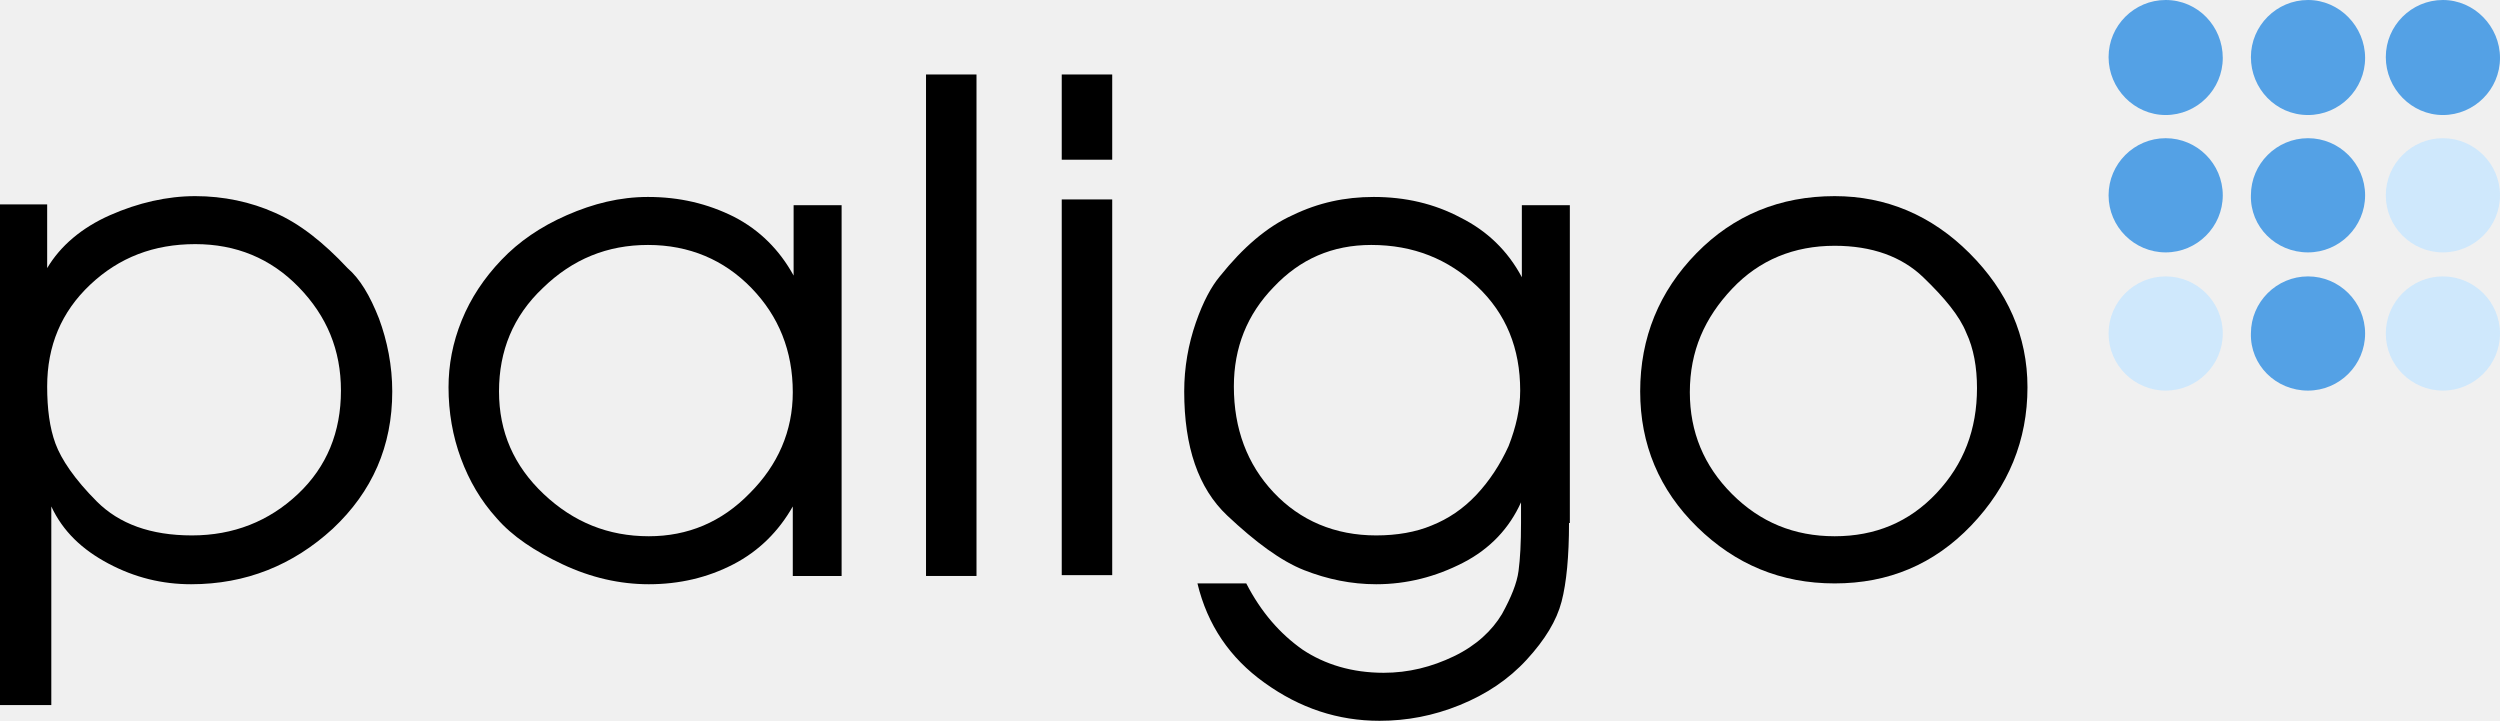
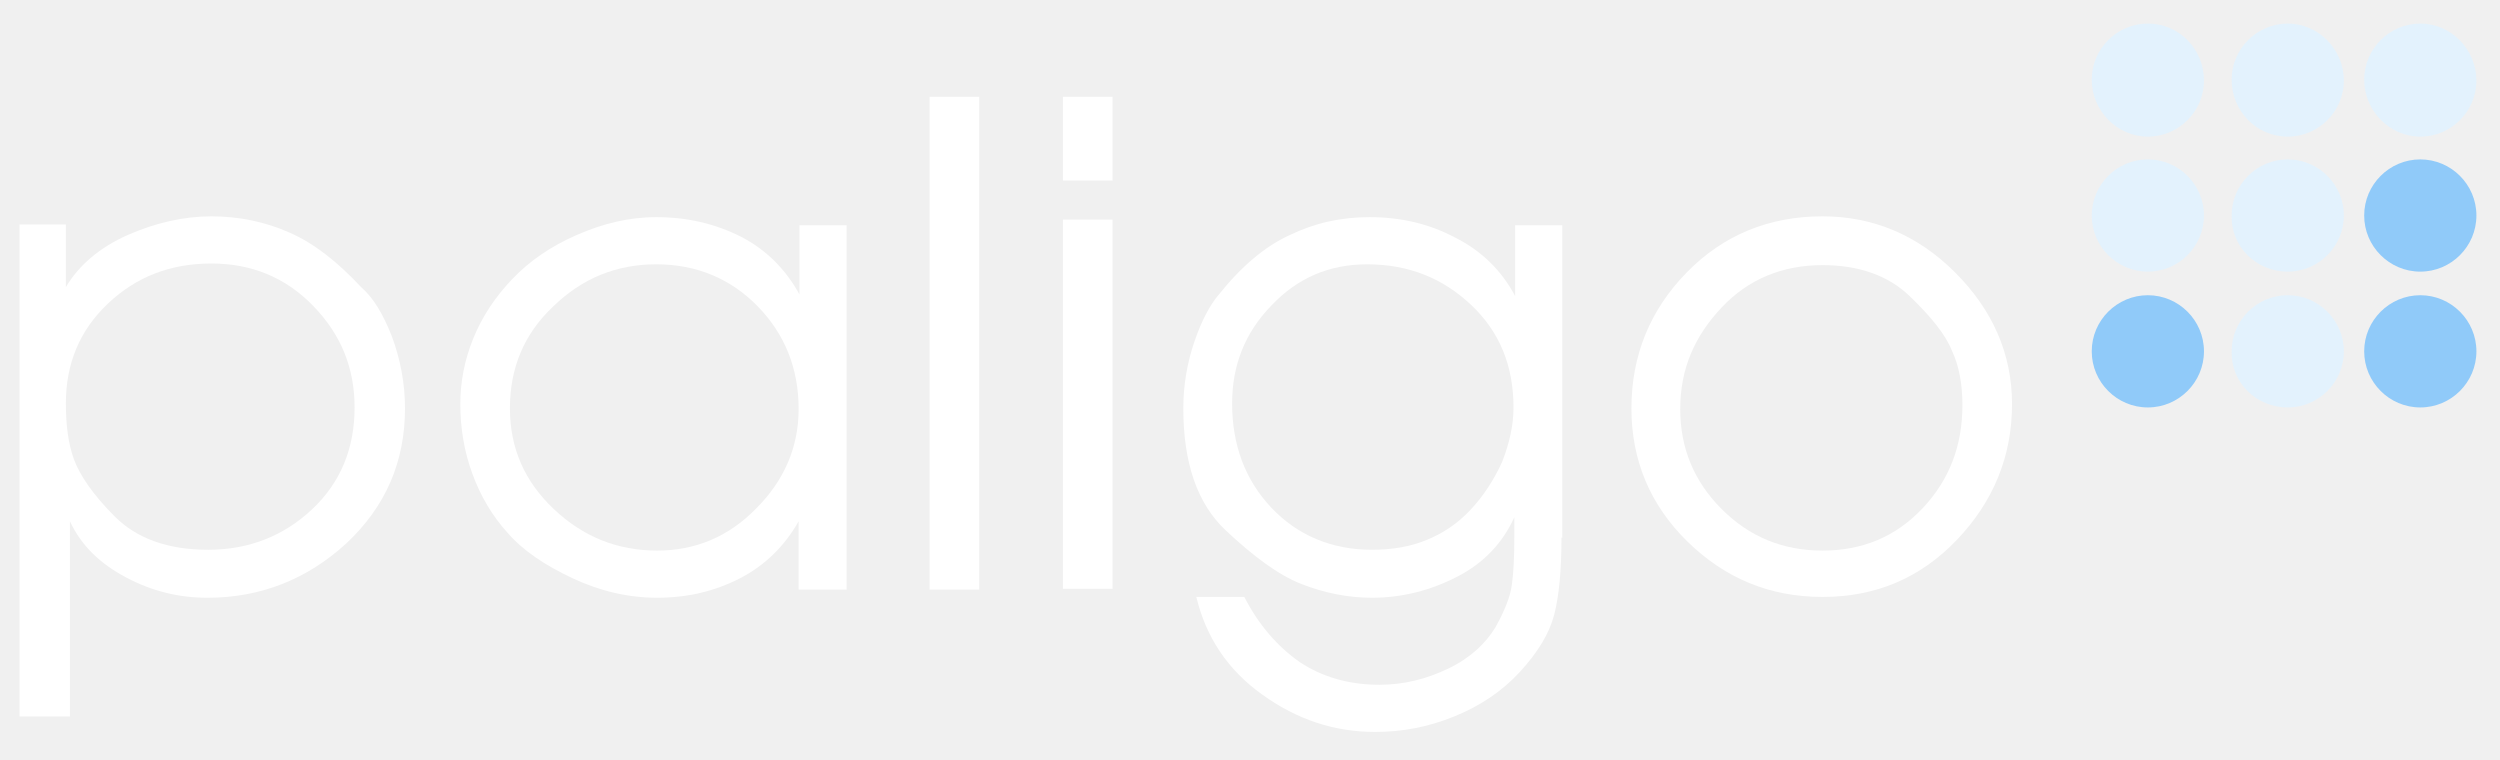
- <svg xmlns="http://www.w3.org/2000/svg" version="1.1" id="Layer_1" x="0px" y="0px" viewBox="-154 353.9 302.1 87.1" style="enable-background:new -154 353.9 302.1 87.1;" xml:space="preserve">
+ <svg xmlns="http://www.w3.org/2000/svg" version="1.1" id="Layer_1" x="0px" y="0px" viewBox="-156.4 351 307.4 93.4" style="enable-background:new -156.4 351 307.4 93.4;" xml:space="preserve">
  <style type="text/css">
- 	.st0{fill:#54A1E5;}
- 	.st1{fill:#CFE8FC;}
+ 	.st0{fill:#FFFFFF;}
+ 	.st1{fill:#E3F2FD;}
+ 	.st2{fill:#90CAF9;}
</style>
  <g id="g3">
-     <path id="path5" d="M-148.3,378.6v7.7c1.6-2.7,4.2-4.9,7.6-6.4c3.4-1.5,6.9-2.3,10.3-2.3c3.4,0,6.7,0.7,9.6,2   c3,1.3,5.9,3.6,8.8,6.7c1.5,1.3,2.7,3.3,3.8,6.1c1,2.7,1.6,5.7,1.6,8.8c0,6.6-2.4,12.1-7.2,16.6c-4.8,4.4-10.5,6.7-17.1,6.7   c-3.5,0-6.8-0.8-10-2.5c-3.2-1.7-5.5-3.9-6.9-6.9v24h-6.2v-60.5H-148.3z M-112.8,401.1c0-4.9-1.7-9-5.1-12.5   c-3.4-3.5-7.6-5.2-12.5-5.2c-5,0-9.2,1.6-12.7,4.9c-3.5,3.3-5.2,7.4-5.2,12.3c0,2.7,0.3,5,1,6.9c0.7,1.9,2.3,4.3,5,7   c2.7,2.7,6.5,4.1,11.5,4.1c5,0,9.3-1.7,12.8-5C-114.5,410.3-112.8,406.1-112.8,401.1z" />
-     <path id="path7" d="M-52.4,423.5h-5.8v-8.4c-1.7,3-4.1,5.4-7.2,7c-3.1,1.6-6.5,2.4-10.2,2.4c-3.5,0-7-0.8-10.4-2.4   c-3.4-1.6-6.1-3.4-8-5.6c-1.9-2.1-3.3-4.5-4.3-7.2s-1.5-5.6-1.5-8.6c0-2.7,0.5-5.4,1.6-8.1c1.1-2.7,2.7-5.1,4.8-7.3s4.7-4,7.9-5.4   c3.2-1.4,6.4-2.2,9.8-2.2c3.8,0,7.2,0.8,10.4,2.4c3.1,1.6,5.5,4,7.2,7.1v-8.5h5.8v44.8H-52.4z M-93.7,401.2c0,4.9,1.8,9,5.4,12.4   c3.6,3.4,7.8,5.1,12.7,5.1c4.7,0,8.8-1.7,12.2-5.2c3.4-3.4,5.2-7.5,5.2-12.2c0-5-1.7-9.2-5-12.6s-7.5-5.2-12.5-5.2   c-4.9,0-9.1,1.7-12.7,5.2C-92,392.1-93.7,396.3-93.7,401.2z" />
-     <path id="path9" d="M-42.1,362.9h6.1v60.6h-6.1V362.9z" />
-     <path id="path11" d="M-25.7,362.9h6.1v10.3h-6.1V362.9z M-25.7,378h6.1v45.4h-6.1V378z" />
-     <path id="path13" d="M35.6,417.1c0,4-0.3,7.2-0.9,9.5c-0.6,2.3-2,4.6-4.2,7c-2.2,2.4-4.9,4.2-8.1,5.5c-3.2,1.3-6.4,1.9-9.7,1.9   c-5,0-9.6-1.5-13.9-4.6c-4.2-3-6.9-7-8.1-12h5.9c1.8,3.5,4.1,6.1,6.8,8c2.7,1.8,6,2.8,9.8,2.8c3,0,5.8-0.7,8.5-2   c2.7-1.3,4.6-3.1,5.8-5.1c1.1-2,1.8-3.7,2-5.2s0.3-3.4,0.3-5.8v-2.5c-1.4,3.1-3.7,5.6-7,7.3c-3.3,1.7-6.8,2.6-10.5,2.6   c-3,0-5.9-0.6-8.7-1.7c-2.8-1.1-5.9-3.4-9.3-6.6c-3.5-3.3-5.2-8.3-5.2-15c0-2.9,0.5-5.7,1.4-8.3c0.9-2.6,1.9-4.4,2.9-5.6   c2.8-3.5,5.7-6,8.8-7.4c3.1-1.5,6.3-2.2,9.8-2.2c3.8,0,7.3,0.8,10.5,2.5c3.2,1.6,5.7,4,7.4,7.2v-8.7h5.8v38.4H35.6z M-4.9,400.6   c0,5.1,1.6,9.4,4.8,12.8s7.4,5.2,12.4,5.2c2.5,0,4.8-0.4,6.7-1.2c2-0.8,3.8-2,5.4-3.7c1.6-1.7,2.9-3.7,3.9-5.9   c0.9-2.3,1.4-4.5,1.4-6.7c0-5.1-1.7-9.3-5.2-12.6c-3.5-3.3-7.7-5-12.8-5c-4.7,0-8.6,1.7-11.8,5.1C-3.3,391.9-4.9,395.9-4.9,400.6z" />
-     <path id="path15" d="M91,400.7c0,6.4-2.3,12-6.8,16.7c-4.5,4.7-10,7-16.5,7s-12-2.3-16.6-6.8c-4.6-4.5-6.9-10-6.9-16.4   c0-6.5,2.3-12.1,6.8-16.7s10.1-6.9,16.7-6.9c6.2,0,11.7,2.3,16.3,6.9S91,394.5,91,400.7z M50.2,401.3c0,4.8,1.7,8.9,5.1,12.3   c3.4,3.4,7.5,5.1,12.4,5.1s9-1.7,12.3-5.2s4.9-7.7,4.9-12.7c0-2.5-0.4-4.8-1.3-6.7c-0.8-2-2.6-4.2-5.2-6.7   c-2.6-2.5-6.2-3.8-10.7-3.8c-4.9,0-9.1,1.7-12.4,5.2S50.2,396.3,50.2,401.3z" />
+     <path id="path5" class="st0" d="M-148.3,378.6v7.7c1.6-2.7,4.2-4.9,7.6-6.4c3.4-1.5,6.9-2.3,10.3-2.3c3.4,0,6.7,0.7,9.6,2   c3,1.3,5.9,3.6,8.8,6.7c1.5,1.3,2.7,3.3,3.8,6.1c1,2.7,1.6,5.7,1.6,8.8c0,6.6-2.4,12.1-7.2,16.6c-4.8,4.4-10.5,6.7-17.1,6.7   c-3.5,0-6.8-0.8-10-2.5c-3.2-1.7-5.5-3.9-6.9-6.9v24h-6.2v-60.5H-148.3z M-112.8,401.1c0-4.9-1.7-9-5.1-12.5   c-3.4-3.5-7.6-5.2-12.5-5.2c-5,0-9.2,1.6-12.7,4.9c-3.5,3.3-5.2,7.4-5.2,12.3c0,2.7,0.3,5,1,6.9c0.7,1.9,2.3,4.3,5,7   c2.7,2.7,6.5,4.1,11.5,4.1c5,0,9.3-1.7,12.8-5C-114.5,410.3-112.8,406.1-112.8,401.1z" />
+     <path id="path7" class="st0" d="M-52.4,423.5h-5.8v-8.4c-1.7,3-4.1,5.4-7.2,7s-6.5,2.4-10.2,2.4c-3.5,0-7-0.8-10.4-2.4   s-6.1-3.4-8-5.6c-1.9-2.1-3.3-4.5-4.3-7.2c-1-2.7-1.5-5.6-1.5-8.6c0-2.7,0.5-5.4,1.6-8.1s2.7-5.1,4.8-7.3c2.1-2.2,4.7-4,7.9-5.4   c3.2-1.4,6.4-2.2,9.8-2.2c3.8,0,7.2,0.8,10.4,2.4c3.1,1.6,5.5,4,7.2,7.1v-8.5h5.8v44.8H-52.4z M-93.7,401.2c0,4.9,1.8,9,5.4,12.4   s7.8,5.1,12.7,5.1c4.7,0,8.8-1.7,12.2-5.2c3.4-3.4,5.2-7.5,5.2-12.2c0-5-1.7-9.2-5-12.6s-7.5-5.2-12.5-5.2c-4.9,0-9.1,1.7-12.7,5.2   C-92,392.1-93.7,396.3-93.7,401.2z" />
+     <path id="path9" class="st0" d="M-42.1,362.9h6.1v60.6h-6.1V362.9z" />
+     <path id="path11" class="st0" d="M-25.7,362.9h6.1v10.3h-6.1V362.9z M-25.7,378h6.1v45.4h-6.1V378z" />
+     <path id="path13" class="st0" d="M35.6,417.1c0,4-0.3,7.2-0.9,9.5c-0.6,2.3-2,4.6-4.2,7s-4.9,4.2-8.1,5.5c-3.2,1.3-6.4,1.9-9.7,1.9   c-5,0-9.6-1.5-13.9-4.6c-4.2-3-6.9-7-8.1-12h5.9c1.8,3.5,4.1,6.1,6.8,8c2.7,1.8,6,2.8,9.8,2.8c3,0,5.8-0.7,8.5-2   c2.7-1.3,4.6-3.1,5.8-5.1c1.1-2,1.8-3.7,2-5.2s0.3-3.4,0.3-5.8v-2.5c-1.4,3.1-3.7,5.6-7,7.3c-3.3,1.7-6.8,2.6-10.5,2.6   c-3,0-5.9-0.6-8.7-1.7s-5.9-3.4-9.3-6.6c-3.5-3.3-5.2-8.3-5.2-15c0-2.9,0.5-5.7,1.4-8.3s1.9-4.4,2.9-5.6c2.8-3.5,5.7-6,8.8-7.4   c3.1-1.5,6.3-2.2,9.8-2.2c3.8,0,7.3,0.8,10.5,2.5c3.2,1.6,5.7,4,7.4,7.2v-8.7h5.8v38.4H35.6z M-4.9,400.6c0,5.1,1.6,9.4,4.8,12.8   c3.2,3.4,7.4,5.2,12.4,5.2c2.5,0,4.8-0.4,6.7-1.2c2-0.8,3.8-2,5.4-3.7c1.6-1.7,2.9-3.7,3.9-5.9c0.9-2.3,1.4-4.5,1.4-6.7   c0-5.1-1.7-9.3-5.2-12.6c-3.5-3.3-7.7-5-12.8-5c-4.7,0-8.6,1.7-11.8,5.1C-3.3,391.9-4.9,395.9-4.9,400.6z" />
+     <path id="path15" class="st0" d="M91,400.7c0,6.4-2.3,12-6.8,16.7c-4.5,4.7-10,7-16.5,7s-12-2.3-16.6-6.8s-6.9-10-6.9-16.4   c0-6.5,2.3-12.1,6.8-16.7c4.5-4.6,10.1-6.9,16.7-6.9c6.2,0,11.7,2.3,16.3,6.9C88.6,389.1,91,394.5,91,400.7z M50.2,401.3   c0,4.8,1.7,8.9,5.1,12.3c3.4,3.4,7.5,5.1,12.4,5.1s9-1.7,12.3-5.2s4.9-7.7,4.9-12.7c0-2.5-0.4-4.8-1.3-6.7c-0.8-2-2.6-4.2-5.2-6.7   c-2.6-2.5-6.2-3.8-10.7-3.8c-4.9,0-9.1,1.7-12.4,5.2S50.2,396.3,50.2,401.3z" />
  </g>
-   <path id="path17" class="st0" d="M107.7,367.8c3.8,0,6.9-3.1,6.9-6.9s-3-7-6.9-7c-3.8,0-6.9,3.1-6.9,6.9  C100.8,364.6,103.9,367.8,107.7,367.8" />
-   <path id="path19" class="st1" d="M107.7,401.1c3.8,0,6.9-3.1,6.9-6.9c0-3.8-3.1-6.9-6.9-6.9s-6.9,3.1-6.9,6.9  C100.8,398,103.9,401.1,107.7,401.1" />
-   <path id="path21" class="st0" d="M107.7,384.4c3.8,0,6.9-3.1,6.9-6.9c0-3.8-3.1-6.9-6.9-6.9s-6.9,3.1-6.9,6.9  C100.8,381.3,103.9,384.4,107.7,384.4" />
-   <path id="path23" class="st0" d="M124.9,367.8c3.8,0,6.9-3.1,6.9-6.9s-3.1-7-6.9-7c-3.8,0-6.9,3.1-6.9,6.9  C118,364.6,121,367.8,124.9,367.8" />
-   <path id="path25" class="st0" d="M124.9,401.1c3.8,0,6.9-3.1,6.9-6.9c0-3.8-3.1-6.9-6.9-6.9s-6.9,3.1-6.9,6.9  C117.9,398,121,401.1,124.9,401.1" />
-   <path id="path27" class="st0" d="M124.9,384.4c3.8,0,6.9-3.1,6.9-6.9c0-3.8-3.1-6.9-6.9-6.9s-6.9,3.1-6.9,6.9  C117.9,381.3,121,384.4,124.9,384.4" />
-   <path id="path29" class="st0" d="M141.2,367.8c3.8,0,6.9-3.1,6.9-6.9s-3.1-7-6.9-7s-6.9,3.1-6.9,6.9  C134.3,364.6,137.4,367.8,141.2,367.8" />
-   <path id="path31" class="st1" d="M141.2,401.1c3.8,0,6.9-3.1,6.9-6.9c0-3.8-3.1-6.9-6.9-6.9s-6.9,3.1-6.9,6.9  C134.3,398,137.4,401.1,141.2,401.1" />
-   <path id="path33" class="st1" d="M141.2,384.4c3.8,0,6.9-3.1,6.9-6.9c0-3.8-3.1-6.9-6.9-6.9s-6.9,3.1-6.9,6.9  C134.3,381.3,137.4,384.4,141.2,384.4" />
+   <path id="path17" class="st1" d="M107.7,367.8c3.8,0,6.9-3.1,6.9-6.9c0-3.8-3-7-6.9-7c-3.8,0-6.9,3.1-6.9,6.9  C100.8,364.6,103.9,367.8,107.7,367.8" />
+   <path id="path19" class="st2" d="M107.7,401.1c3.8,0,6.9-3.1,6.9-6.9s-3.1-6.9-6.9-6.9s-6.9,3.1-6.9,6.9  C100.8,398,103.9,401.1,107.7,401.1" />
+   <path id="path21" class="st1" d="M107.7,384.4c3.8,0,6.9-3.1,6.9-6.9c0-3.8-3.1-6.9-6.9-6.9s-6.9,3.1-6.9,6.9  C100.8,381.3,103.9,384.4,107.7,384.4" />
+   <path id="path23" class="st1" d="M124.9,367.8c3.8,0,6.9-3.1,6.9-6.9c0-3.8-3.1-7-6.9-7c-3.8,0-6.9,3.1-6.9,6.9  C118,364.6,121,367.8,124.9,367.8" />
+   <path id="path25" class="st1" d="M124.9,401.1c3.8,0,6.9-3.1,6.9-6.9s-3.1-6.9-6.9-6.9s-6.9,3.1-6.9,6.9  C117.9,398,121,401.1,124.9,401.1" />
+   <path id="path27" class="st1" d="M124.9,384.4c3.8,0,6.9-3.1,6.9-6.9c0-3.8-3.1-6.9-6.9-6.9s-6.9,3.1-6.9,6.9  C117.9,381.3,121,384.4,124.9,384.4" />
+   <path id="path29" class="st1" d="M141.2,367.8c3.8,0,6.9-3.1,6.9-6.9c0-3.8-3.1-7-6.9-7s-6.9,3.1-6.9,6.9  C134.3,364.6,137.4,367.8,141.2,367.8" />
+   <path id="path31" class="st2" d="M141.2,401.1c3.8,0,6.9-3.1,6.9-6.9s-3.1-6.9-6.9-6.9s-6.9,3.1-6.9,6.9  C134.3,398,137.4,401.1,141.2,401.1" />
+   <path id="path33" class="st2" d="M141.2,384.4c3.8,0,6.9-3.1,6.9-6.9c0-3.8-3.1-6.9-6.9-6.9s-6.9,3.1-6.9,6.9  C134.3,381.3,137.4,384.4,141.2,384.4" />
</svg>
